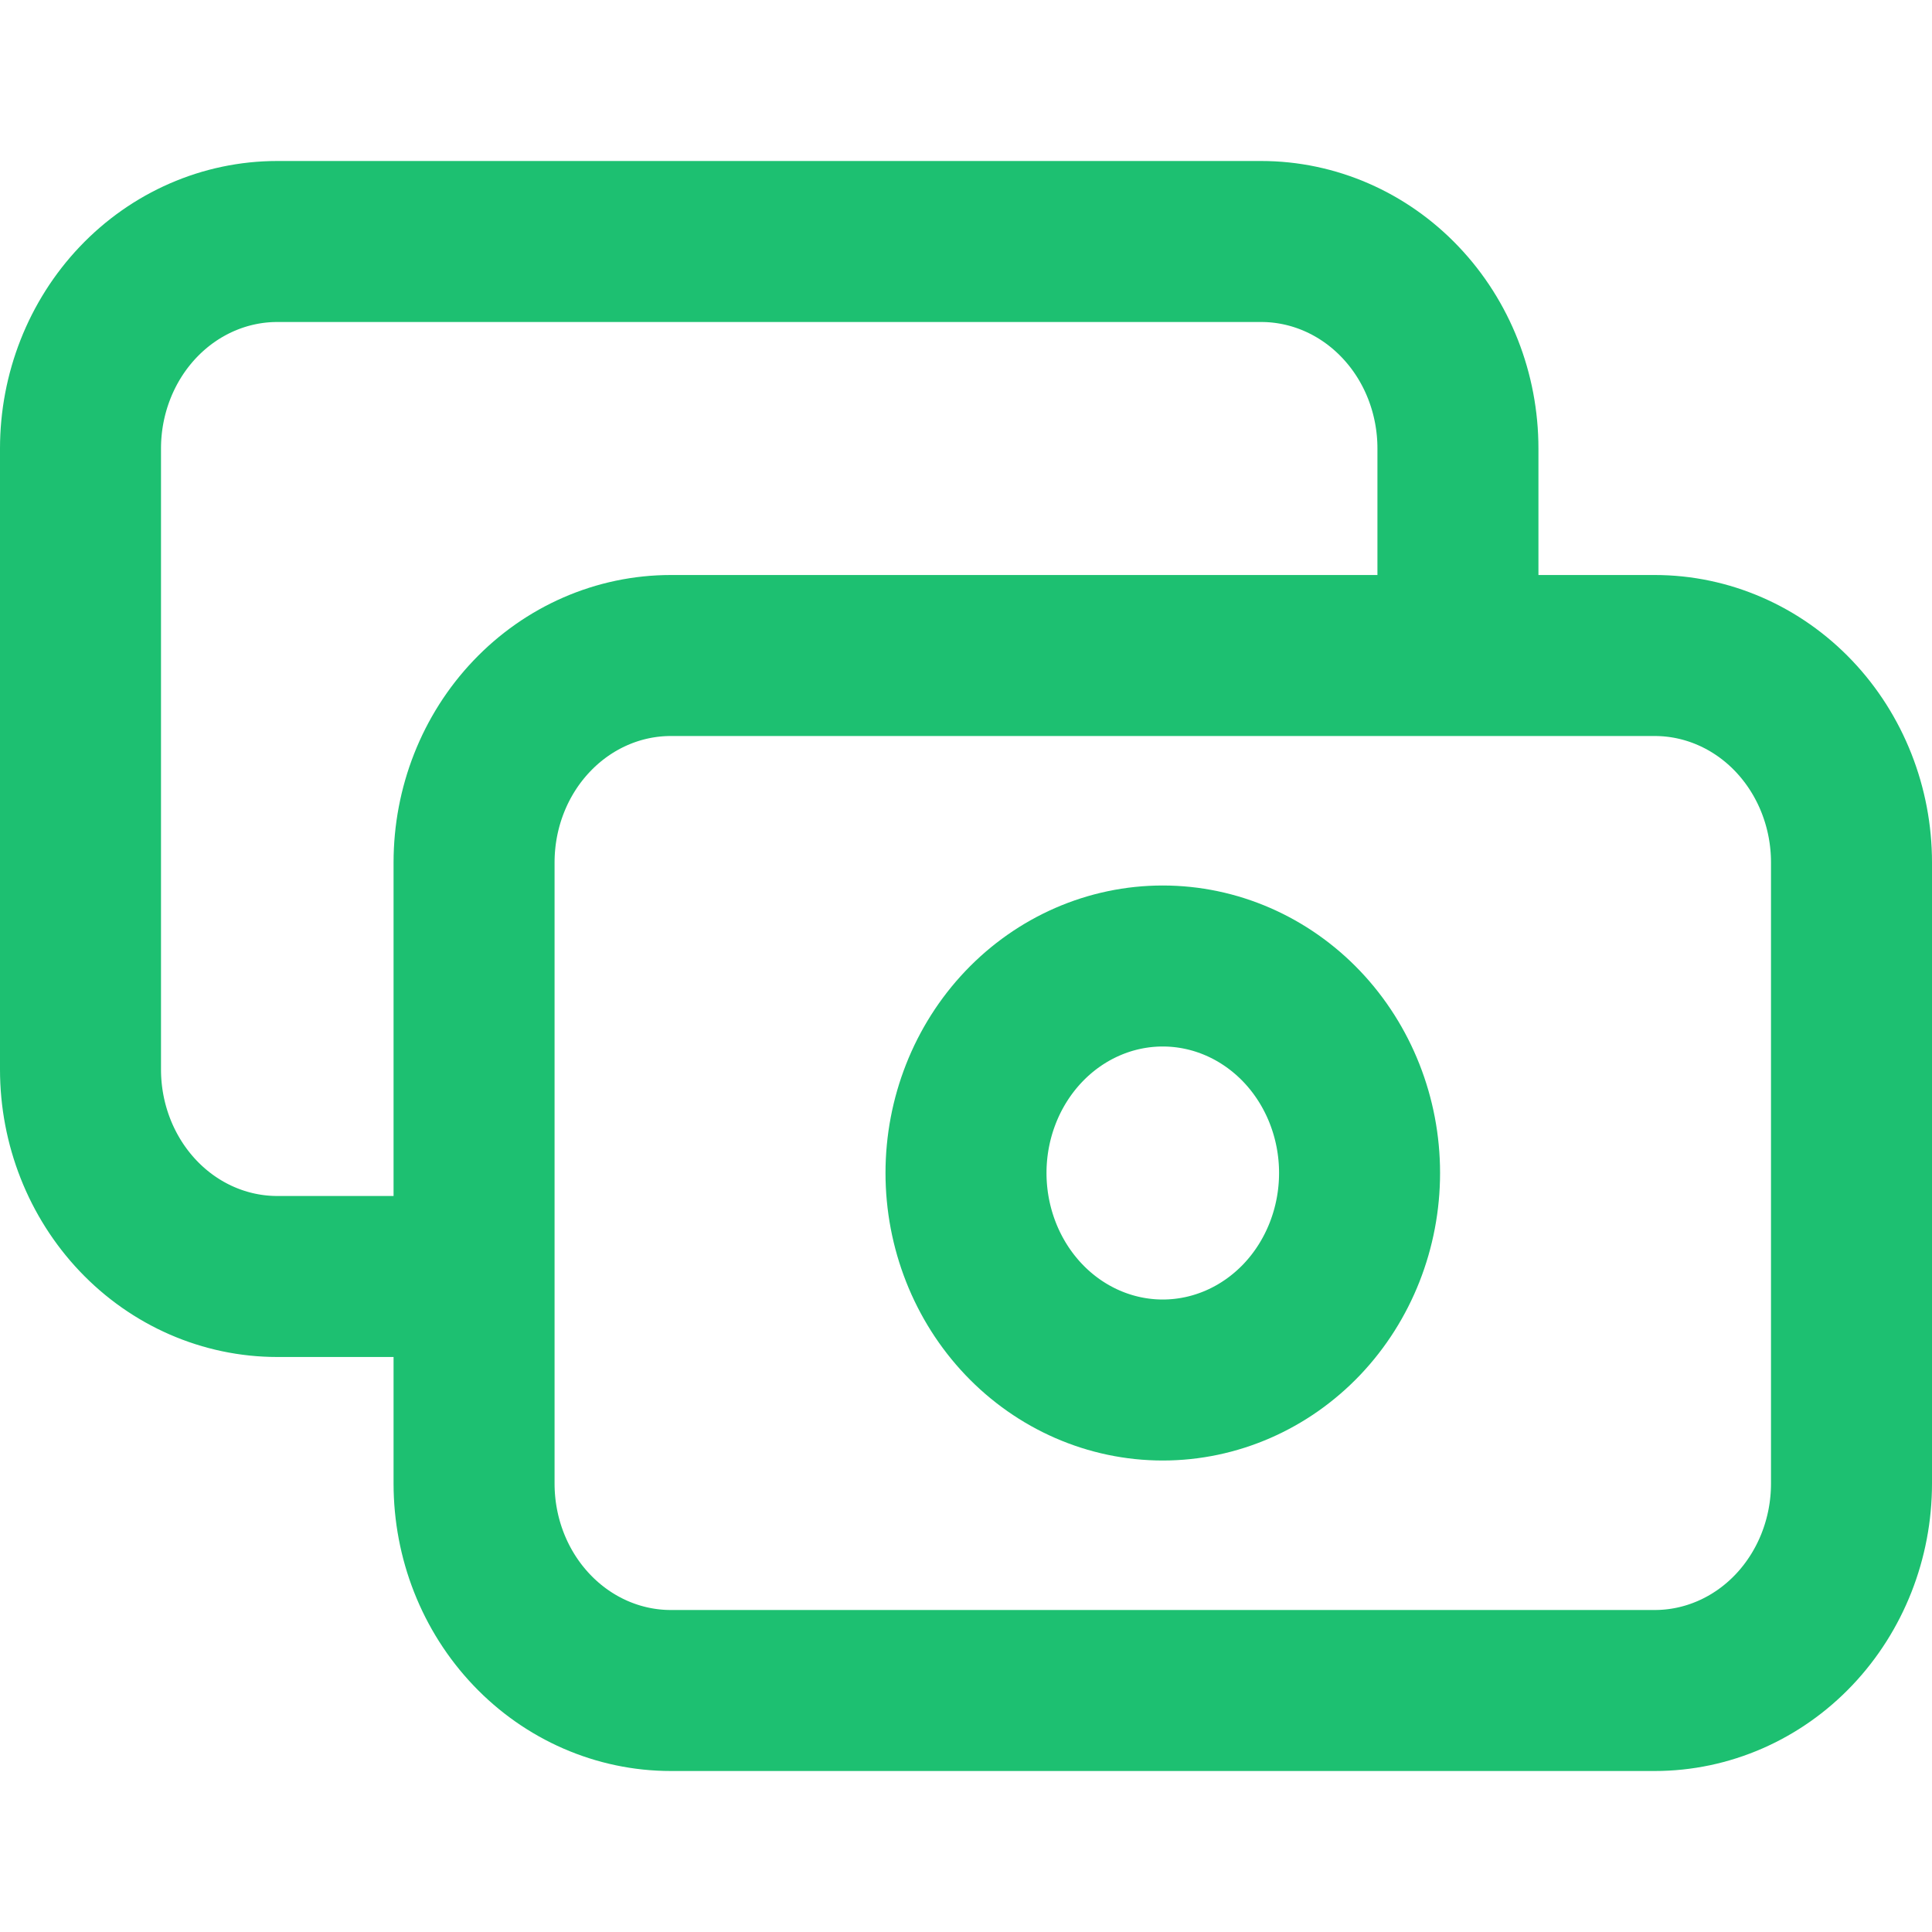
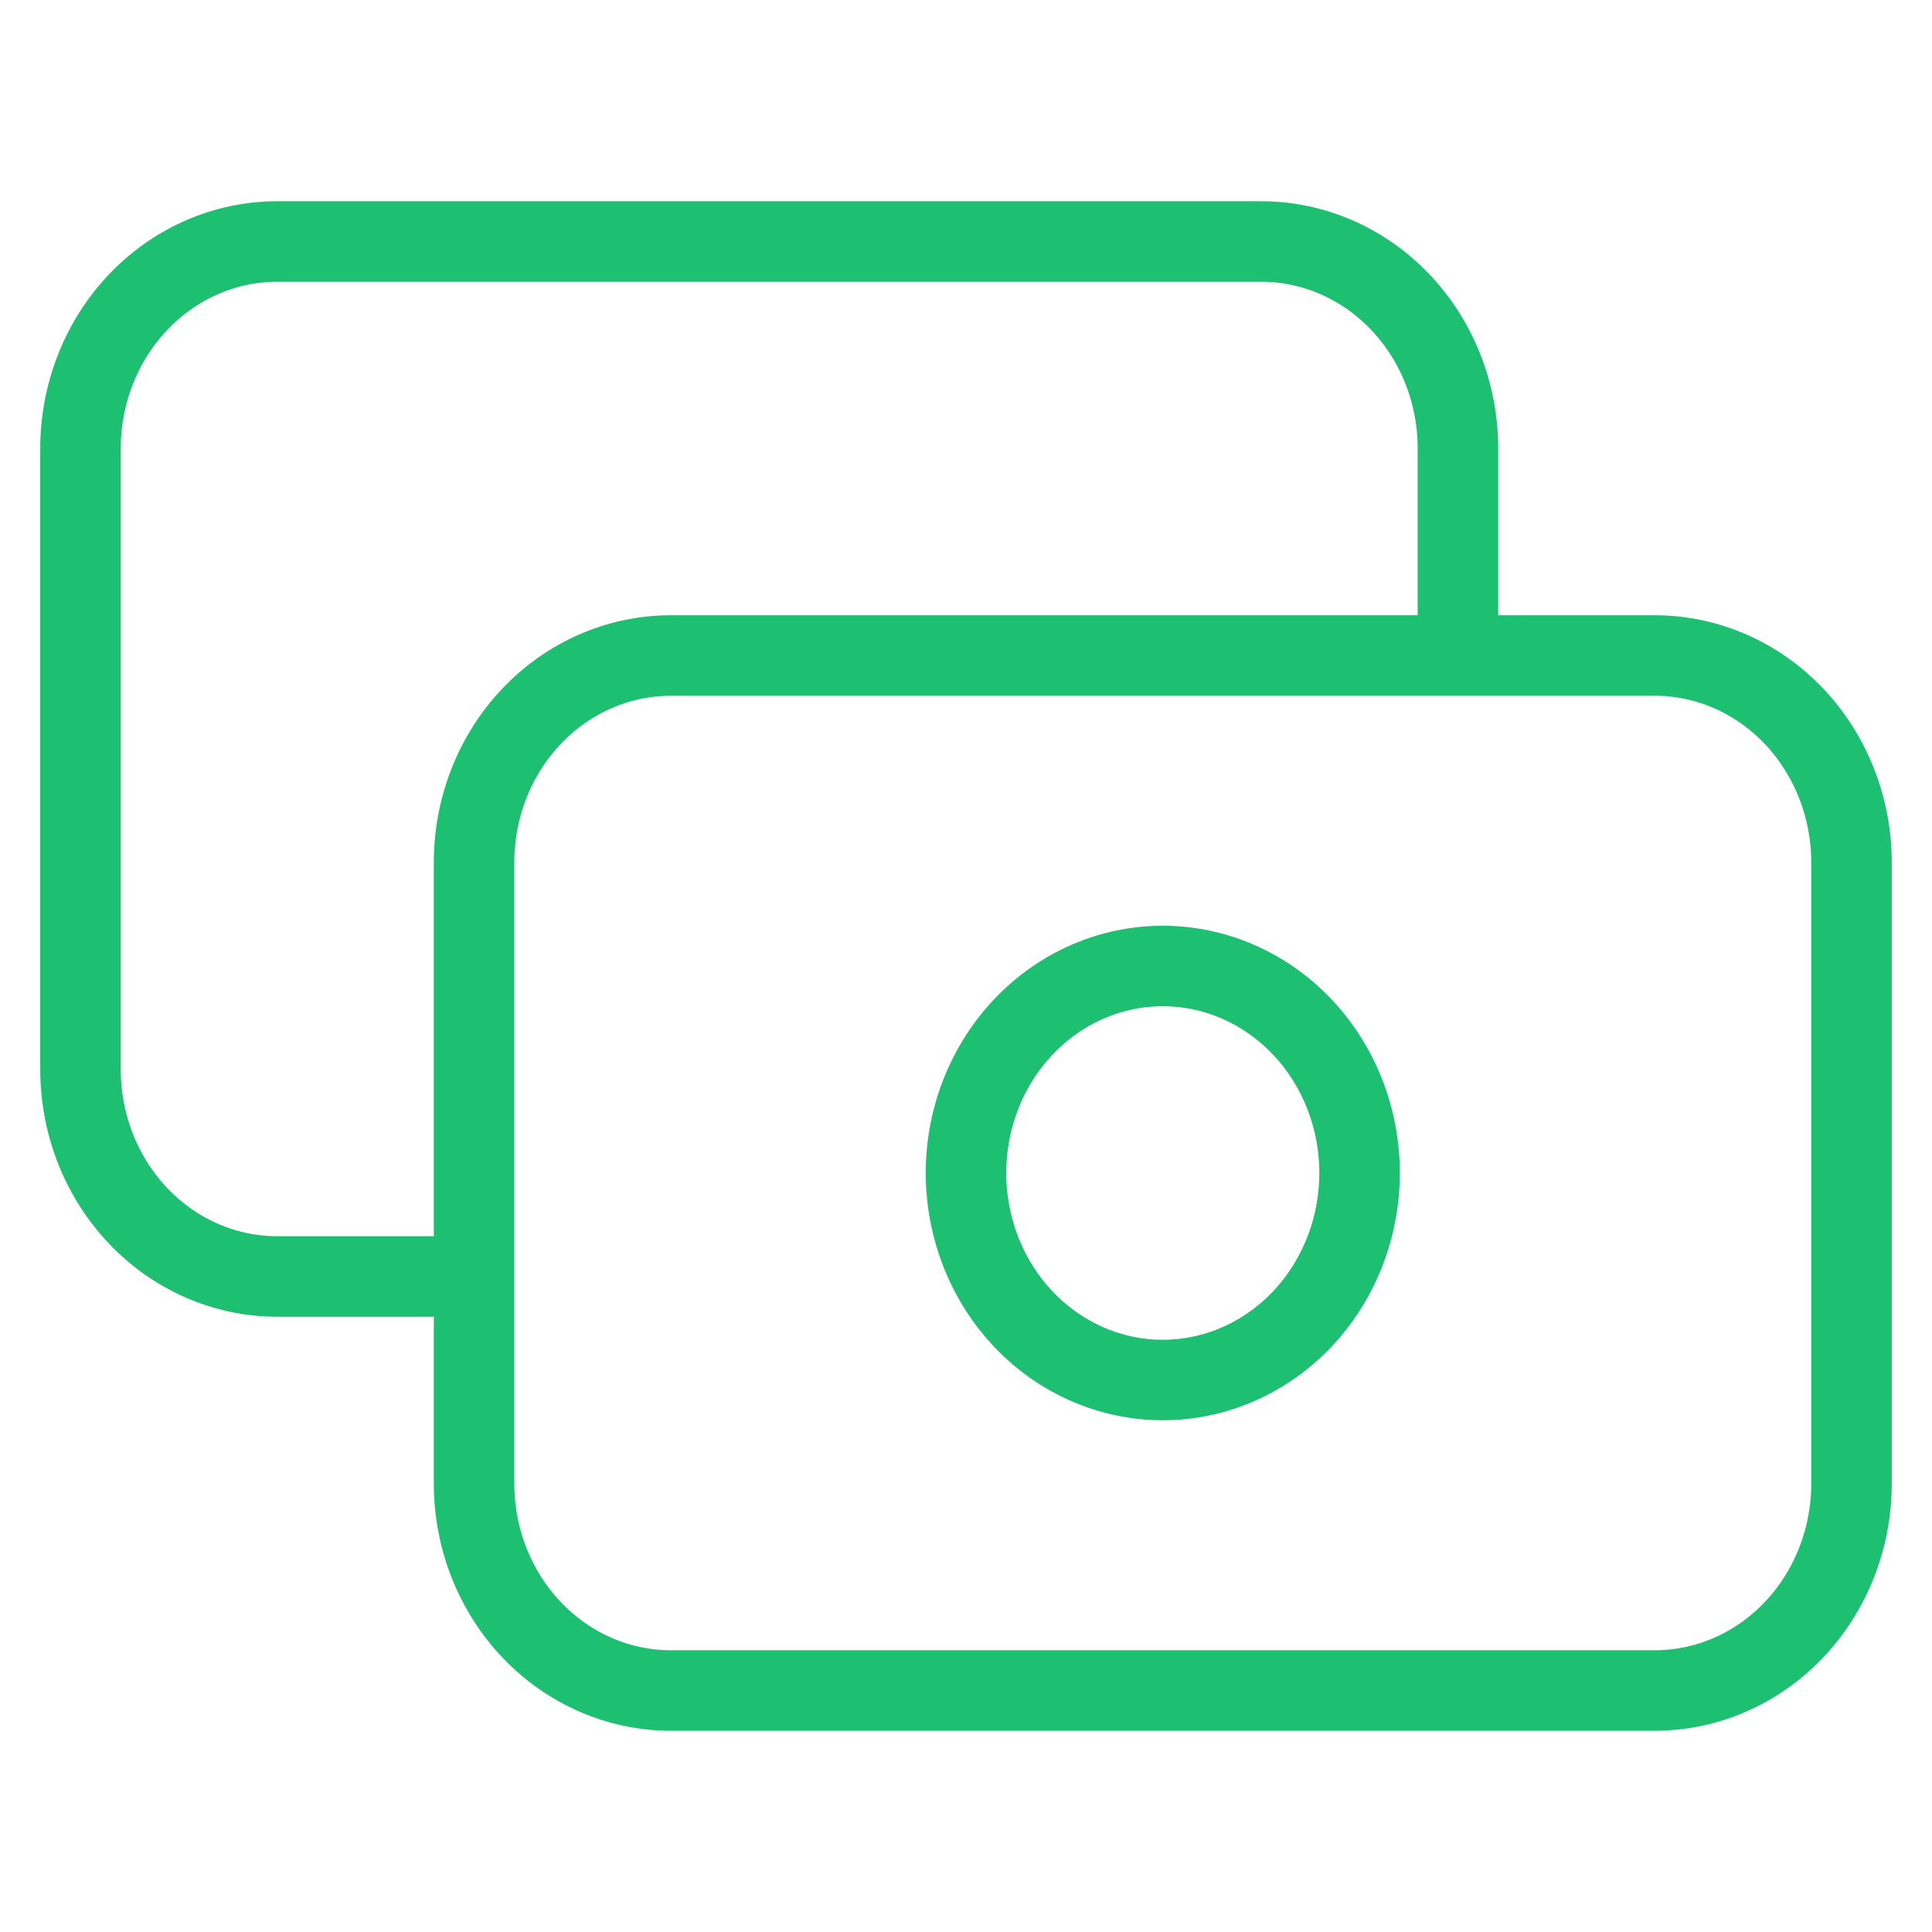
<svg xmlns="http://www.w3.org/2000/svg" width="24" height="24" viewBox="0 0 24 24" fill="none">
-   <path d="M18.111 8.143V5.571C18.111 4.889 17.854 4.235 17.395 3.753C16.937 3.271 16.315 3 15.667 3H3.444C2.796 3 2.174 3.271 1.716 3.753C1.258 4.235 1 4.889 1 5.571V13.286C1 13.968 1.258 14.622 1.716 15.104C2.174 15.586 2.796 15.857 3.444 15.857H5.889M8.333 21H20.556C21.204 21 21.826 20.729 22.284 20.247C22.742 19.765 23 19.111 23 18.429V10.714C23 10.032 22.742 9.378 22.284 8.896C21.826 8.414 21.204 8.143 20.556 8.143H8.333C7.685 8.143 7.063 8.414 6.605 8.896C6.146 9.378 5.889 10.032 5.889 10.714V18.429C5.889 19.111 6.146 19.765 6.605 20.247C7.063 20.729 7.685 21 8.333 21ZM16.889 14.571C16.889 15.253 16.631 15.908 16.173 16.39C15.714 16.872 15.093 17.143 14.444 17.143C13.796 17.143 13.174 16.872 12.716 16.39C12.258 15.908 12 15.253 12 14.571C12 13.889 12.258 13.235 12.716 12.753C13.174 12.271 13.796 12 14.444 12C15.093 12 15.714 12.271 16.173 12.753C16.631 13.235 16.889 13.889 16.889 14.571Z" stroke="#1DC071" stroke-width="2" stroke-linecap="round" stroke-lineJoin="round" />
+   <path d="M18.111 8.143V5.571C18.111 4.889 17.854 4.235 17.395 3.753C16.937 3.271 16.315 3 15.667 3H3.444C2.796 3 2.174 3.271 1.716 3.753C1.258 4.235 1 4.889 1 5.571V13.286C1 13.968 1.258 14.622 1.716 15.104C2.174 15.586 2.796 15.857 3.444 15.857H5.889M8.333 21H20.556C21.204 21 21.826 20.729 22.284 20.247C22.742 19.765 23 19.111 23 18.429V10.714C23 10.032 22.742 9.378 22.284 8.896C21.826 8.414 21.204 8.143 20.556 8.143H8.333C7.685 8.143 7.063 8.414 6.605 8.896C6.146 9.378 5.889 10.032 5.889 10.714V18.429C5.889 19.111 6.146 19.765 6.605 20.247C7.063 20.729 7.685 21 8.333 21ZM16.889 14.571C16.889 15.253 16.631 15.908 16.173 16.39C15.714 16.872 15.093 17.143 14.444 17.143C13.796 17.143 13.174 16.872 12.716 16.39C12.258 15.908 12 15.253 12 14.571C12 13.889 12.258 13.235 12.716 12.753C13.174 12.271 13.796 12 14.444 12C15.093 12 15.714 12.271 16.173 12.753C16.631 13.235 16.889 13.889 16.889 14.571Z" stroke="#1DC071" strokeWidth="2" stroke-linecap="round" strokeLinejoin="round" />
</svg>
